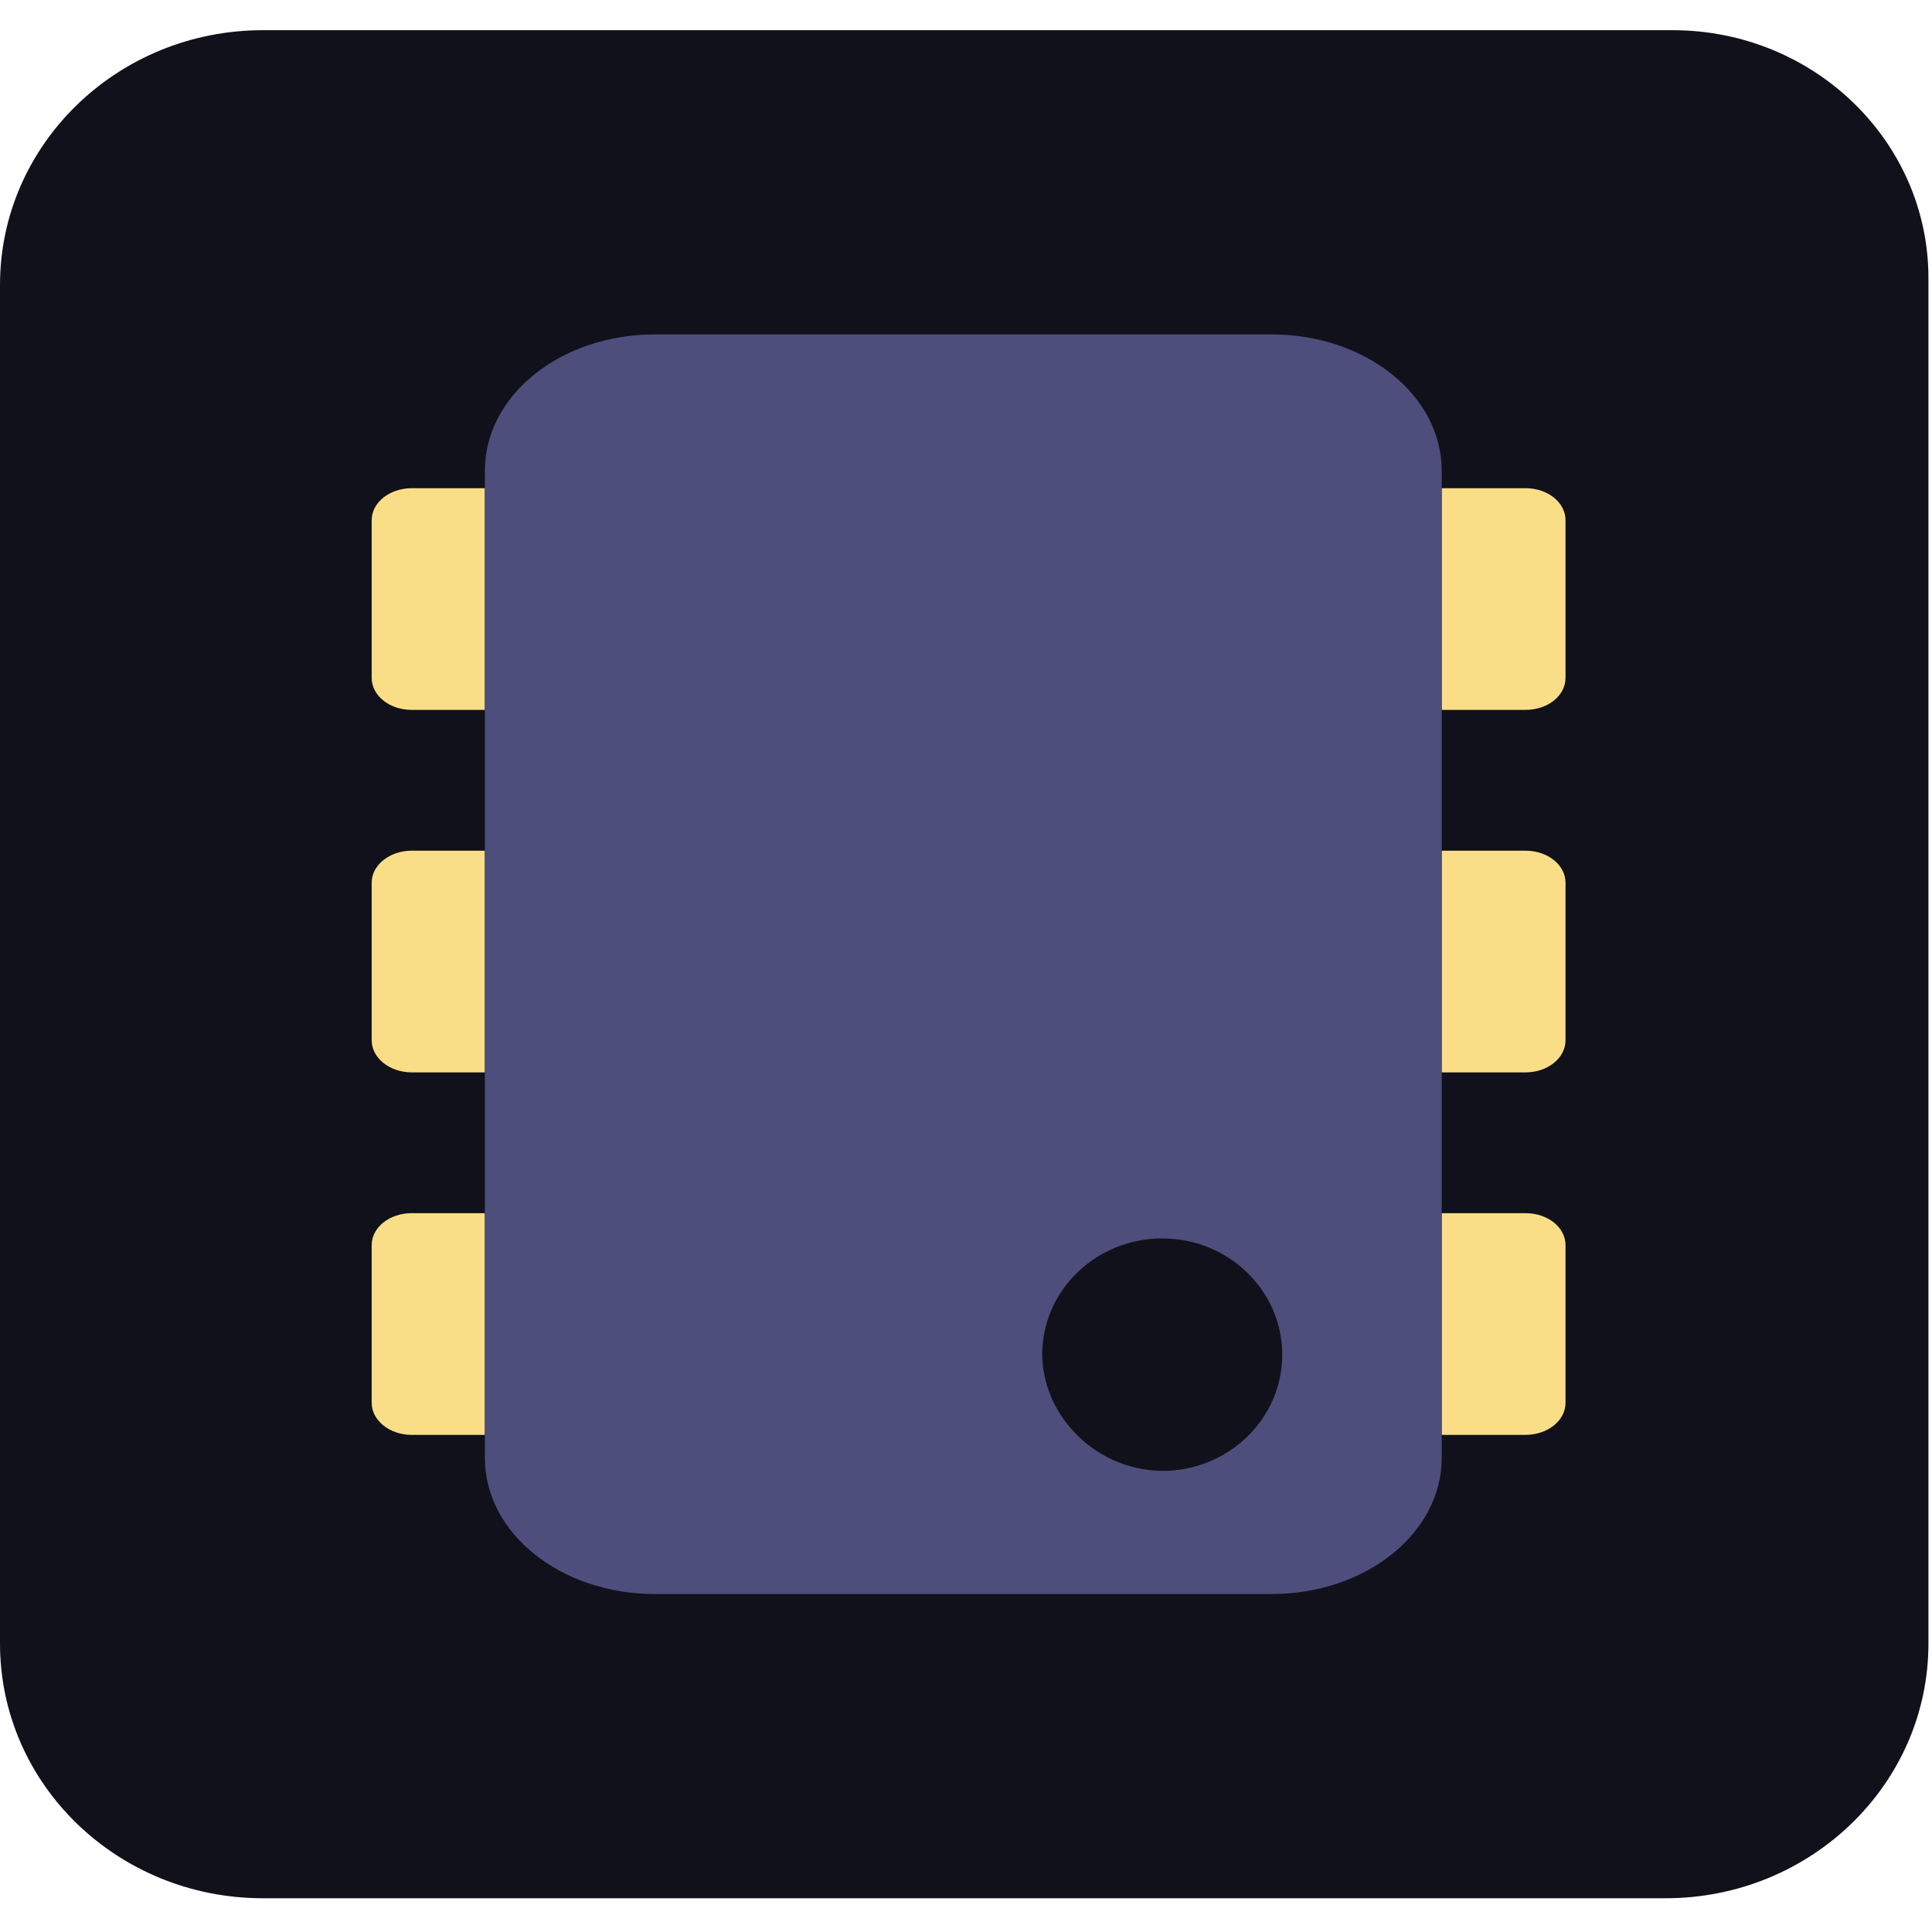
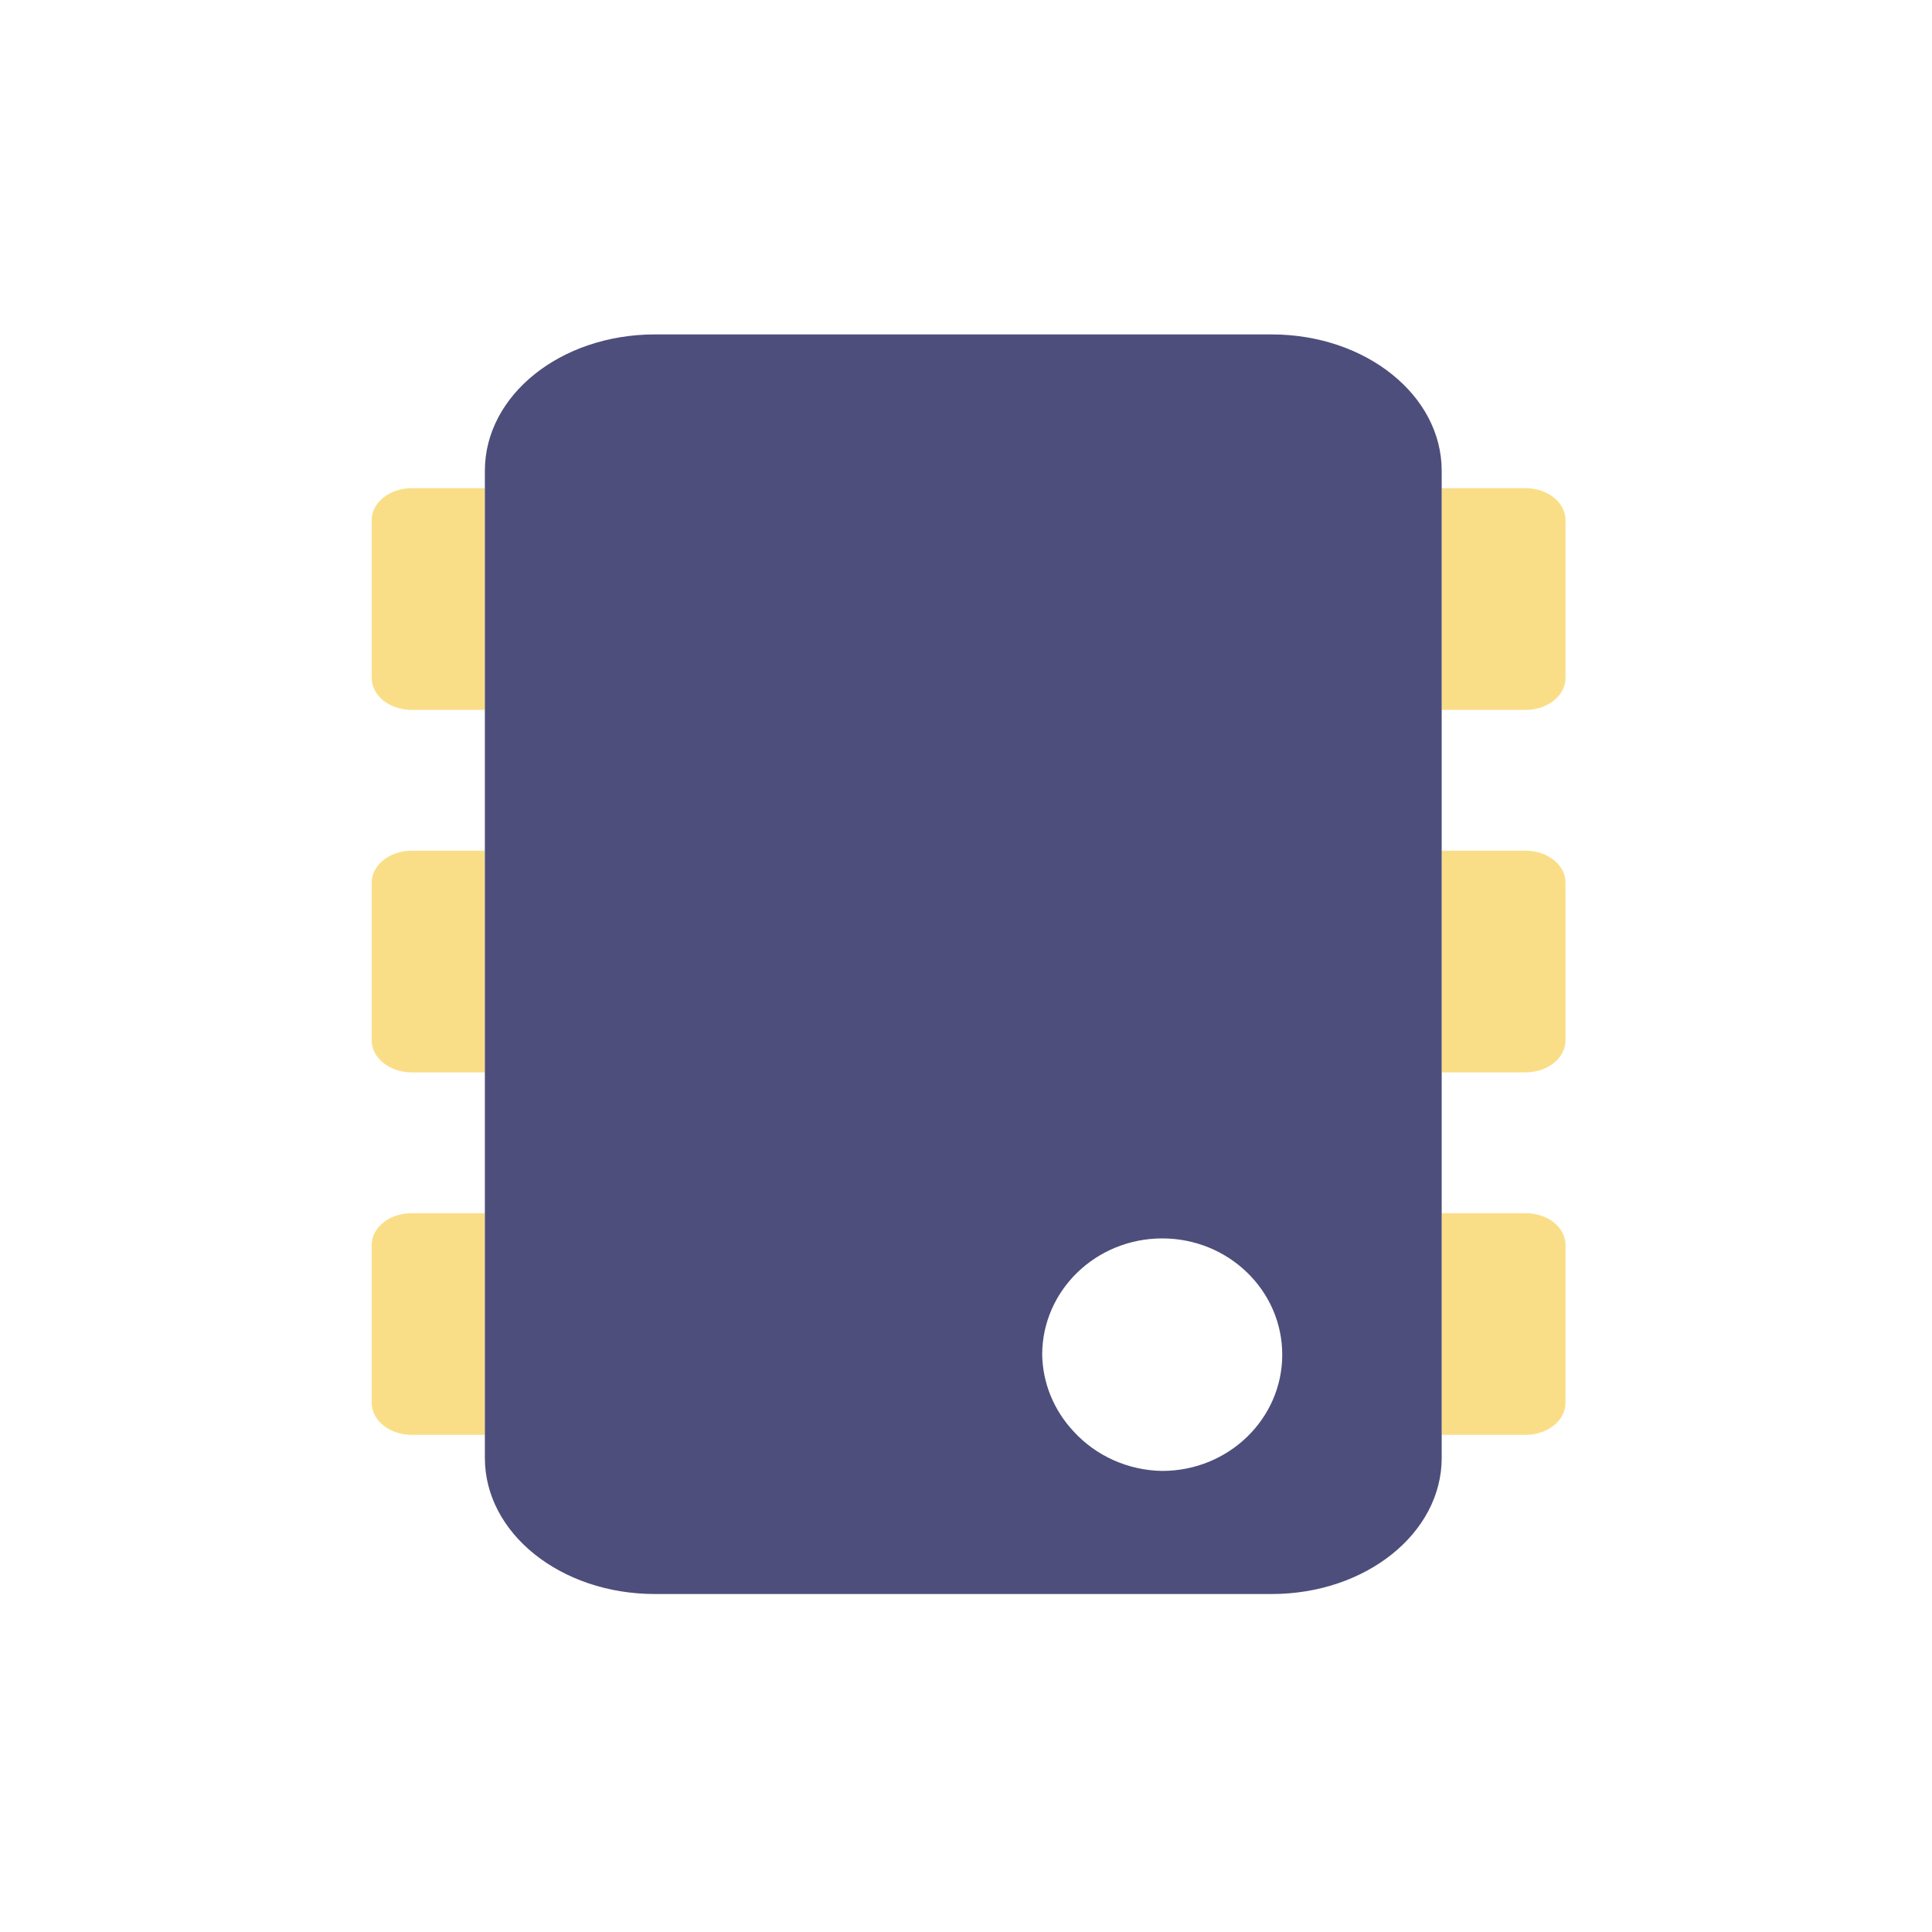
<svg xmlns="http://www.w3.org/2000/svg" width="32px" height="32px" viewBox="0 0 32 31" version="1.1">
  <g id="surface1">
-     <path style=" stroke:none;fill-rule:nonzero;fill:rgb(6.667%,6.667%,10.588%);fill-opacity:1;" d="M 4.355 0 L 27.703 0 C 30.043 0 31.941 1.84 31.941 4.105 L 31.941 26.723 C 31.941 29.055 29.988 30.941 27.586 30.941 L 4.355 30.941 C 1.949 30.941 0 29.055 0 26.723 L 0 4.219 C 0 1.891 1.949 0 4.355 0 Z M 4.355 0 " />
    <path style=" stroke:none;fill-rule:nonzero;fill:rgb(98.039%,87.059%,52.941%);fill-opacity:1;" d="M 23.879 13.59 L 23.879 17.262 L 25.266 17.262 C 25.637 17.262 25.93 17.023 25.93 16.73 L 25.93 14.121 C 25.93 13.828 25.637 13.59 25.266 13.59 Z M 23.879 13.59 " />
    <path style=" stroke:none;fill-rule:nonzero;fill:rgb(98.039%,87.059%,52.941%);fill-opacity:1;" d="M 23.879 7.586 L 23.879 11.258 L 25.266 11.258 C 25.637 11.258 25.93 11.023 25.93 10.727 L 25.93 8.117 C 25.93 7.824 25.637 7.586 25.266 7.586 Z M 23.879 7.586 " />
    <path style=" stroke:none;fill-rule:nonzero;fill:rgb(98.039%,87.059%,52.941%);fill-opacity:1;" d="M 8.031 11.258 L 8.031 7.586 L 6.82 7.586 C 6.453 7.586 6.156 7.824 6.156 8.117 L 6.156 10.727 C 6.156 11.023 6.453 11.258 6.82 11.258 Z M 8.031 11.258 " />
    <path style=" stroke:none;fill-rule:nonzero;fill:rgb(98.039%,87.059%,52.941%);fill-opacity:1;" d="M 8.031 17.262 L 8.031 13.59 L 6.82 13.59 C 6.453 13.59 6.156 13.828 6.156 14.121 L 6.156 16.73 C 6.156 17.023 6.453 17.262 6.82 17.262 Z M 8.031 17.262 " />
    <path style=" stroke:none;fill-rule:nonzero;fill:rgb(98.039%,87.059%,52.941%);fill-opacity:1;" d="M 8.031 23.266 L 8.031 19.594 L 6.82 19.594 C 6.453 19.594 6.156 19.828 6.156 20.125 L 6.156 22.734 C 6.156 23.027 6.453 23.266 6.82 23.266 Z M 8.031 23.266 " />
    <path style=" stroke:none;fill-rule:nonzero;fill:rgb(98.039%,87.059%,52.941%);fill-opacity:1;" d="M 23.879 19.594 L 23.879 23.266 L 25.266 23.266 C 25.637 23.266 25.93 23.027 25.93 22.734 L 25.93 20.125 C 25.93 19.828 25.637 19.594 25.266 19.594 Z M 23.879 19.594 " />
    <path style=" stroke:none;fill-rule:nonzero;fill:rgb(30.588%,30.588%,48.627%);fill-opacity:1;" d="M 10.848 5.039 C 9.285 5.039 8.031 6.047 8.031 7.297 L 8.031 23.648 C 8.031 24.895 9.285 25.902 10.848 25.902 L 21.062 25.902 C 22.621 25.902 23.879 24.895 23.879 23.648 L 23.879 7.297 C 23.879 6.047 22.621 5.039 21.062 5.039 Z M 19.25 20.012 C 20.348 20.012 21.238 20.875 21.238 21.938 C 21.238 23 20.348 23.863 19.25 23.863 C 18.684 23.855 18.148 23.613 17.777 23.203 C 17.453 22.855 17.27 22.406 17.262 21.938 C 17.262 20.875 18.152 20.012 19.25 20.012 Z M 19.25 20.012 " />
  </g>
</svg>
